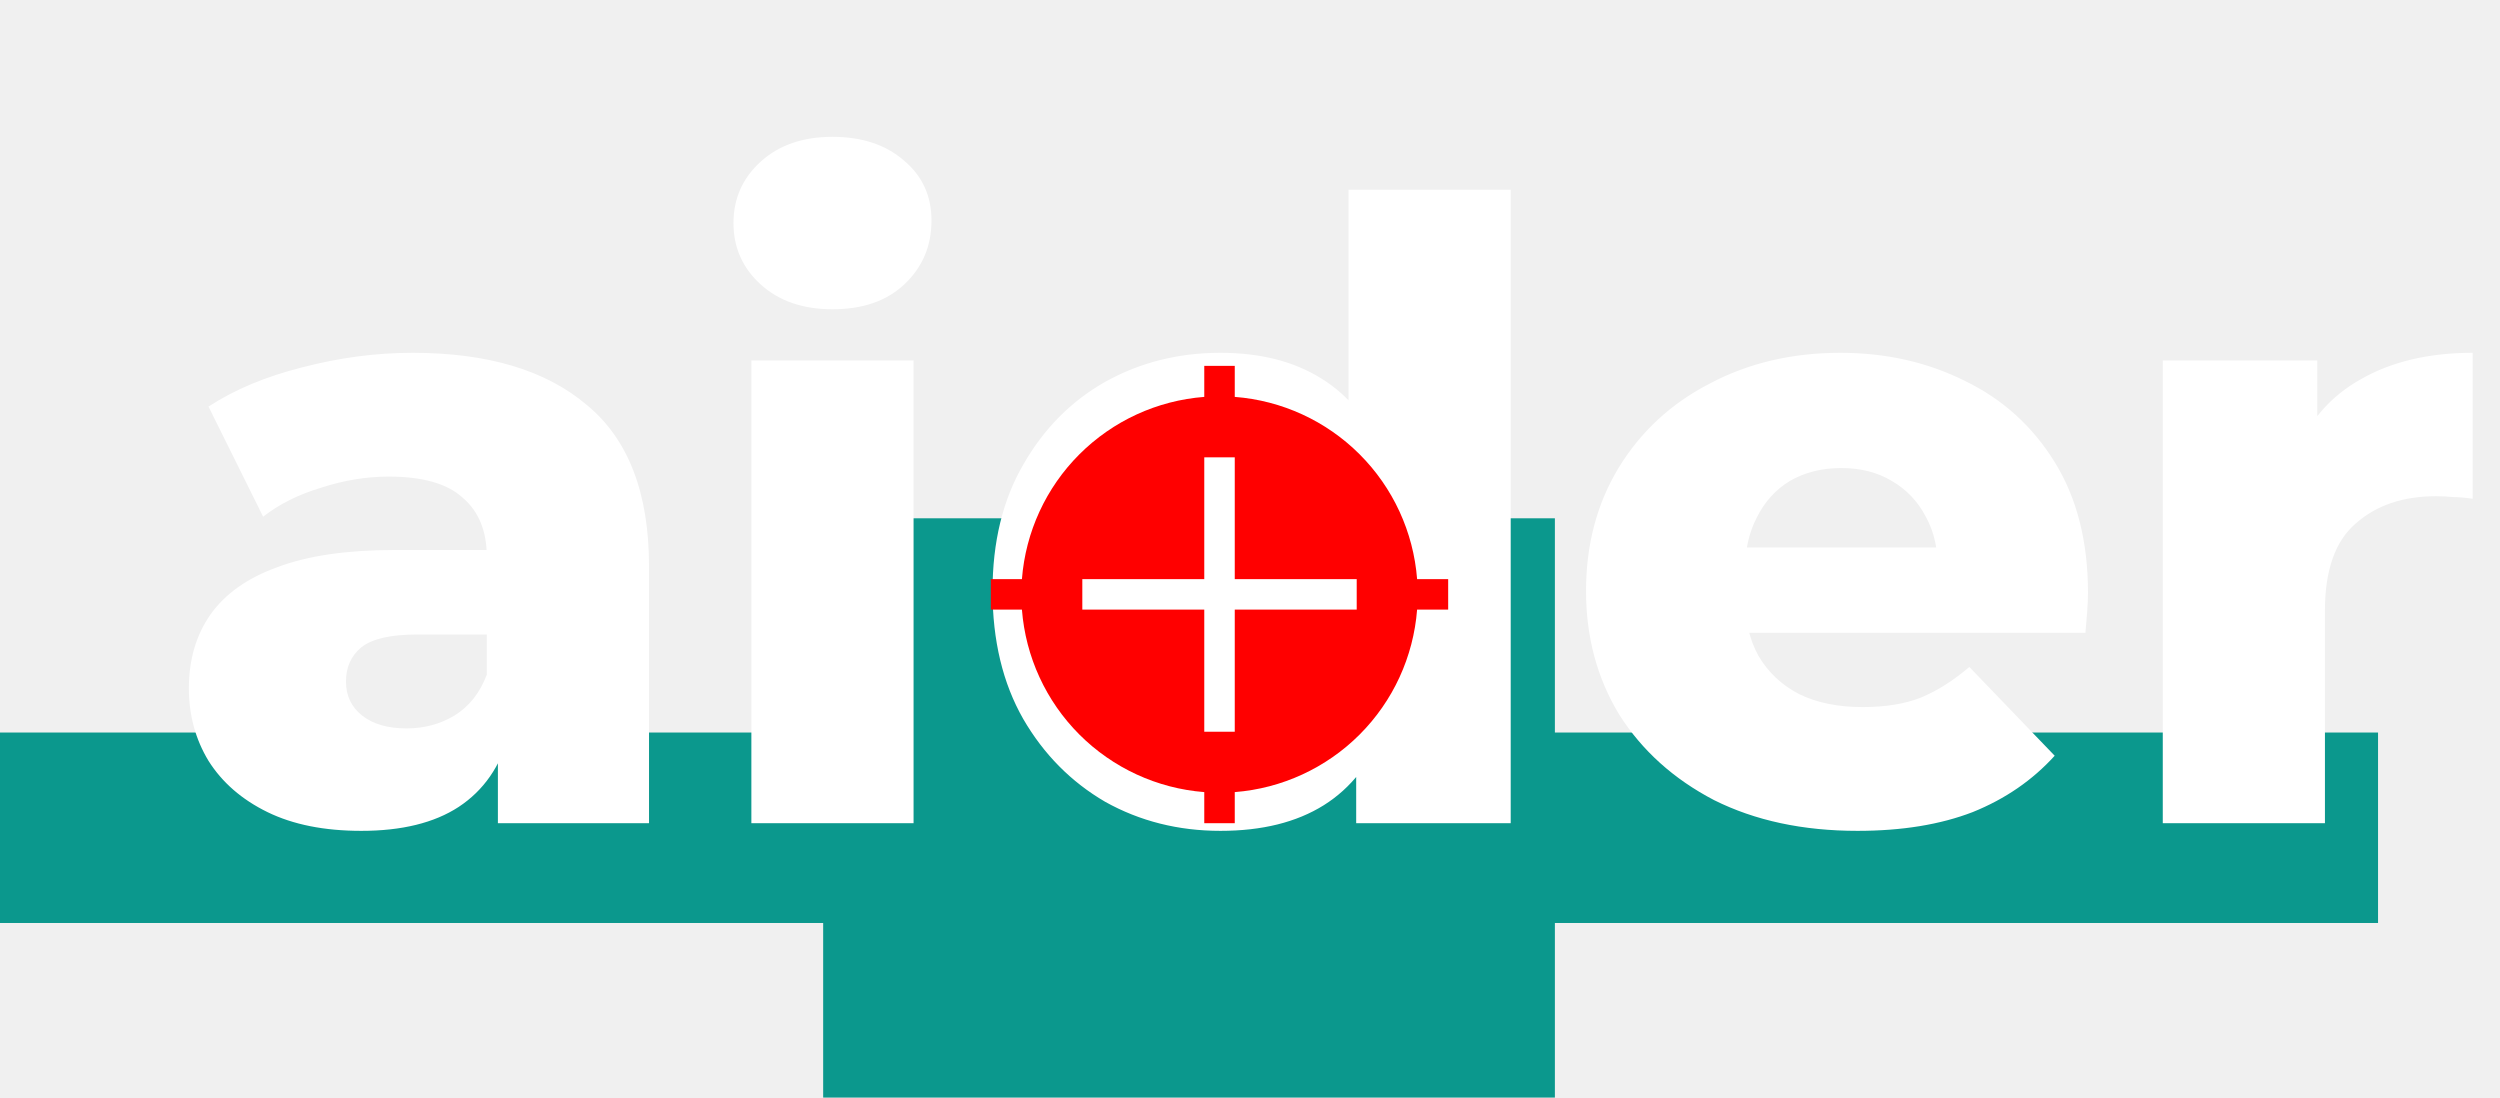
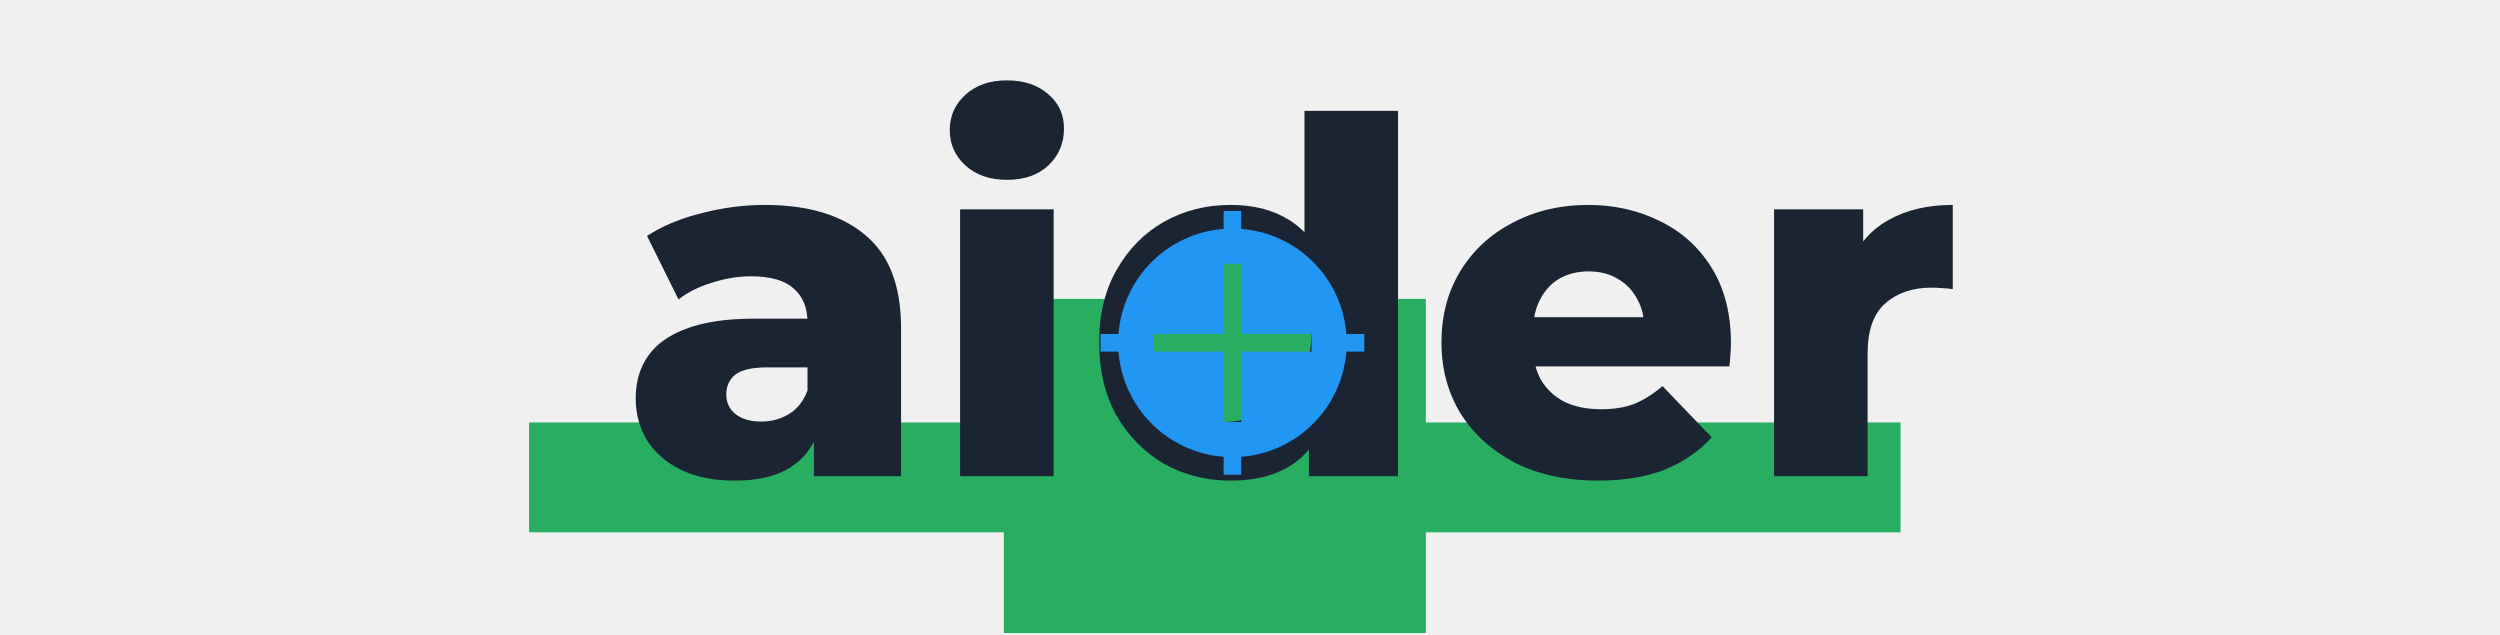
- <svg xmlns="http://www.w3.org/2000/svg" width="82" height="36" viewBox="0 0 82 36" fill="none">
-   <path fill-rule="evenodd" clip-rule="evenodd" d="M51 17H27V24.027H0V30.274H27V36H51V30.274H78V24.027H51V17Z" fill="#0B988D" />
-   <path d="M16.331 27V24.172L15.967 23.472V18.264C15.967 17.424 15.706 16.78 15.184 16.332C14.68 15.865 13.867 15.632 12.748 15.632C12.02 15.632 11.282 15.753 10.536 15.996C9.789 16.22 9.154 16.537 8.631 16.948L6.839 13.336C7.698 12.776 8.725 12.347 9.919 12.048C11.133 11.731 12.337 11.572 13.531 11.572C15.995 11.572 17.899 12.141 19.244 13.28C20.606 14.4 21.288 16.164 21.288 18.572V27H16.331ZM11.851 27.252C10.638 27.252 9.611 27.047 8.771 26.636C7.931 26.225 7.287 25.665 6.839 24.956C6.41 24.247 6.195 23.453 6.195 22.576C6.195 21.643 6.429 20.84 6.895 20.168C7.381 19.477 8.118 18.955 9.107 18.6C10.097 18.227 11.376 18.04 12.944 18.04H16.527V20.812H13.671C12.813 20.812 12.206 20.952 11.851 21.232C11.515 21.512 11.348 21.885 11.348 22.352C11.348 22.819 11.525 23.192 11.88 23.472C12.234 23.752 12.72 23.892 13.335 23.892C13.914 23.892 14.437 23.752 14.903 23.472C15.389 23.173 15.743 22.725 15.967 22.128L16.695 24.088C16.416 25.133 15.865 25.927 15.043 26.468C14.241 26.991 13.177 27.252 11.851 27.252ZM24.645 27V11.824H29.965V27H24.645ZM27.305 10.144C26.335 10.144 25.551 9.873 24.953 9.332C24.356 8.791 24.058 8.119 24.058 7.316C24.058 6.513 24.356 5.841 24.953 5.3C25.551 4.759 26.335 4.488 27.305 4.488C28.276 4.488 29.06 4.749 29.657 5.272C30.255 5.776 30.553 6.429 30.553 7.232C30.553 8.072 30.255 8.772 29.657 9.332C29.079 9.873 28.295 10.144 27.305 10.144ZM40.031 27.252C38.65 27.252 37.389 26.935 36.251 26.3C35.131 25.647 34.235 24.741 33.563 23.584C32.891 22.408 32.555 21.008 32.555 19.384C32.555 17.779 32.891 16.397 33.563 15.24C34.235 14.064 35.131 13.159 36.251 12.524C37.389 11.889 38.65 11.572 40.031 11.572C41.337 11.572 42.439 11.852 43.335 12.412C44.249 12.972 44.94 13.831 45.407 14.988C45.873 16.145 46.107 17.611 46.107 19.384C46.107 21.195 45.883 22.679 45.435 23.836C44.987 24.993 44.315 25.852 43.419 26.412C42.523 26.972 41.394 27.252 40.031 27.252ZM41.151 23.024C41.748 23.024 42.28 22.884 42.747 22.604C43.232 22.324 43.615 21.913 43.895 21.372C44.175 20.812 44.315 20.149 44.315 19.384C44.315 18.619 44.175 17.975 43.895 17.452C43.615 16.911 43.232 16.5 42.747 16.22C42.28 15.94 41.748 15.8 41.151 15.8C40.535 15.8 39.984 15.94 39.499 16.22C39.032 16.5 38.659 16.911 38.379 17.452C38.099 17.975 37.959 18.619 37.959 19.384C37.959 20.149 38.099 20.812 38.379 21.372C38.659 21.913 39.032 22.324 39.499 22.604C39.984 22.884 40.535 23.024 41.151 23.024ZM44.483 27V24.396L44.511 19.384L44.231 14.372V6.224H49.551V27H44.483ZM60.926 27.252C59.134 27.252 57.566 26.916 56.222 26.244C54.896 25.553 53.86 24.62 53.114 23.444C52.386 22.249 52.022 20.896 52.022 19.384C52.022 17.872 52.376 16.528 53.086 15.352C53.814 14.157 54.812 13.233 56.082 12.58C57.351 11.908 58.779 11.572 60.366 11.572C61.859 11.572 63.222 11.88 64.454 12.496C65.686 13.093 66.666 13.98 67.394 15.156C68.122 16.332 68.486 17.76 68.486 19.44C68.486 19.627 68.476 19.841 68.458 20.084C68.439 20.327 68.42 20.551 68.402 20.756H56.39V17.956H65.574L63.558 18.74C63.576 18.049 63.446 17.452 63.166 16.948C62.904 16.444 62.531 16.052 62.046 15.772C61.579 15.492 61.028 15.352 60.394 15.352C59.759 15.352 59.199 15.492 58.714 15.772C58.247 16.052 57.883 16.453 57.622 16.976C57.36 17.48 57.23 18.077 57.23 18.768V19.58C57.23 20.327 57.379 20.971 57.678 21.512C57.995 22.053 58.443 22.473 59.022 22.772C59.6 23.052 60.291 23.192 61.094 23.192C61.84 23.192 62.475 23.089 62.998 22.884C63.539 22.66 64.071 22.324 64.594 21.876L67.394 24.788C66.666 25.591 65.77 26.207 64.706 26.636C63.642 27.047 62.382 27.252 60.926 27.252ZM70.939 27V11.824H76.007V16.248L75.251 14.988C75.698 13.849 76.427 13 77.434 12.44C78.442 11.861 79.665 11.572 81.103 11.572V16.36C80.86 16.323 80.645 16.304 80.459 16.304C80.29 16.285 80.104 16.276 79.898 16.276C78.816 16.276 77.939 16.575 77.266 17.172C76.594 17.751 76.258 18.703 76.258 20.028V27H70.939Z" fill="white" />
-   <circle cx="39.5" cy="19" r="5" fill="white" />
-   <path fill-rule="evenodd" clip-rule="evenodd" d="M40.5 13.018V12H39.5V13.018C37.954 13.137 36.502 13.805 35.405 14.901C34.308 15.997 33.639 17.449 33.519 18.995H32.5V19.995H33.519C33.639 21.542 34.307 22.995 35.404 24.093C36.501 25.19 37.953 25.86 39.5 25.981V27H40.5V25.981C42.047 25.86 43.499 25.19 44.596 24.093C45.693 22.995 46.361 21.542 46.481 19.995H47.5V18.995H46.481C46.361 17.449 45.692 15.997 44.595 14.901C43.498 13.805 42.046 13.137 40.5 13.018ZM40.5 15V18.995H44.5V19.995H40.5V24H39.5V19.995H35.5V18.995H39.5V15H40.5Z" fill="#FF0000" />
+ <svg xmlns="http://www.w3.org/2000/svg" width="189" height="48" viewBox="0 0 189 48" fill="none">
+   <path fill-rule="evenodd" clip-rule="evenodd" d="M107.793 22.598H75.89V31.939H40V40.243H75.89V47.854H107.793V40.243H143.683V31.939H107.793V22.598Z" fill="#27AE60" />
+   <path d="M61.532 36V32.241L61.048 31.31V24.387C61.048 23.271 60.701 22.415 60.006 21.819C59.336 21.199 58.257 20.889 56.768 20.889C55.8 20.889 54.82 21.05 53.828 21.373C52.835 21.671 51.992 22.092 51.297 22.638L48.915 17.837C50.056 17.093 51.421 16.522 53.009 16.125C54.622 15.703 56.222 15.492 57.81 15.492C61.086 15.492 63.617 16.249 65.403 17.762C67.214 19.251 68.12 21.596 68.12 24.797V36H61.532ZM55.577 36.335C53.964 36.335 52.599 36.062 51.483 35.516C50.366 34.97 49.51 34.226 48.915 33.283C48.344 32.34 48.059 31.285 48.059 30.119C48.059 28.879 48.369 27.812 48.989 26.918C49.634 26 50.614 25.306 51.93 24.834C53.245 24.338 54.944 24.09 57.029 24.09H61.793V27.774H57.996C56.855 27.774 56.048 27.961 55.577 28.333C55.13 28.705 54.907 29.201 54.907 29.822C54.907 30.442 55.143 30.938 55.614 31.31C56.086 31.683 56.731 31.869 57.55 31.869C58.319 31.869 59.014 31.683 59.634 31.31C60.279 30.913 60.751 30.318 61.048 29.524L62.016 32.129C61.644 33.519 60.912 34.573 59.82 35.293C58.753 35.988 57.339 36.335 55.577 36.335ZM72.584 36V15.827H79.656V36H72.584ZM76.12 13.594C74.829 13.594 73.787 13.234 72.993 12.514C72.199 11.795 71.802 10.902 71.802 9.835C71.802 8.768 72.199 7.874 72.993 7.155C73.787 6.435 74.829 6.076 76.12 6.076C77.41 6.076 78.452 6.423 79.246 7.118C80.04 7.788 80.437 8.656 80.437 9.723C80.437 10.84 80.04 11.77 79.246 12.514C78.477 13.234 77.435 13.594 76.12 13.594ZM93.035 36.335C91.199 36.335 89.524 35.913 88.01 35.069C86.522 34.201 85.331 32.998 84.437 31.459C83.544 29.896 83.097 28.035 83.097 25.876C83.097 23.742 83.544 21.906 84.437 20.368C85.331 18.805 86.522 17.601 88.01 16.758C89.524 15.914 91.199 15.492 93.035 15.492C94.772 15.492 96.236 15.864 97.427 16.609C98.643 17.353 99.561 18.494 100.181 20.033C100.802 21.571 101.112 23.519 101.112 25.876C101.112 28.283 100.814 30.256 100.218 31.794C99.623 33.333 98.73 34.474 97.539 35.218C96.348 35.963 94.846 36.335 93.035 36.335ZM94.524 30.715C95.318 30.715 96.025 30.529 96.645 30.157C97.29 29.784 97.799 29.238 98.171 28.519C98.543 27.774 98.73 26.894 98.73 25.876C98.73 24.859 98.543 24.003 98.171 23.308C97.799 22.589 97.29 22.043 96.645 21.671C96.025 21.298 95.318 21.112 94.524 21.112C93.705 21.112 92.973 21.298 92.328 21.671C91.708 22.043 91.211 22.589 90.839 23.308C90.467 24.003 90.281 24.859 90.281 25.876C90.281 26.894 90.467 27.774 90.839 28.519C91.211 29.238 91.708 29.784 92.328 30.157C92.973 30.529 93.705 30.715 94.524 30.715ZM98.953 36V32.539L98.99 25.876L98.618 19.214V8.383H105.69V36H98.953ZM120.81 36.335C118.428 36.335 116.343 35.888 114.557 34.995C112.795 34.077 111.418 32.836 110.426 31.273C109.458 29.685 108.974 27.886 108.974 25.876C108.974 23.866 109.445 22.08 110.388 20.517C111.356 18.929 112.684 17.7 114.371 16.832C116.058 15.939 117.956 15.492 120.065 15.492C122.05 15.492 123.862 15.902 125.499 16.72C127.137 17.514 128.44 18.693 129.408 20.256C130.375 21.819 130.859 23.718 130.859 25.951C130.859 26.199 130.847 26.484 130.822 26.807C130.797 27.129 130.772 27.427 130.747 27.7H114.78V23.978H126.988L124.308 25.02C124.333 24.102 124.16 23.308 123.787 22.638C123.44 21.968 122.944 21.447 122.299 21.075C121.678 20.703 120.946 20.517 120.103 20.517C119.259 20.517 118.515 20.703 117.869 21.075C117.249 21.447 116.765 21.981 116.418 22.675C116.071 23.345 115.897 24.139 115.897 25.058V26.137C115.897 27.129 116.095 27.985 116.492 28.705C116.914 29.425 117.51 29.983 118.279 30.38C119.048 30.752 119.966 30.938 121.033 30.938C122.026 30.938 122.869 30.802 123.564 30.529C124.284 30.231 124.991 29.784 125.686 29.189L129.408 33.06C128.44 34.127 127.249 34.945 125.834 35.516C124.42 36.062 122.745 36.335 120.81 36.335ZM134.12 36V15.827H140.856V21.708L139.851 20.033C140.447 18.519 141.415 17.39 142.754 16.646C144.094 15.877 145.72 15.492 147.63 15.492V21.857C147.308 21.807 147.022 21.782 146.774 21.782C146.551 21.757 146.303 21.745 146.03 21.745C144.591 21.745 143.424 22.142 142.531 22.936C141.638 23.705 141.191 24.971 141.191 26.732V36H134.12Z" fill="#1B2432" />
+   <circle cx="92.506" cy="25.256" r="6.646" fill="#27AE60" />
+   <path fill-rule="evenodd" clip-rule="evenodd" d="M93.835 17.304V15.951H92.506V17.304C90.451 17.463 88.52 18.351 87.062 19.807C85.605 21.264 84.715 23.195 84.556 25.249H83.201V26.579H84.556C84.715 28.635 85.603 30.567 87.061 32.026C88.519 33.485 90.45 34.375 92.506 34.536V35.89H93.835V34.536C95.891 34.375 97.823 33.485 99.28 32.026C100.738 30.567 101.627 28.635 101.786 26.579H103.14V25.249H101.786C101.626 23.195 100.737 21.264 99.279 19.807C97.821 18.351 95.89 17.463 93.835 17.304ZM93.835 19.939V25.249H99.152V26.579H93.835V31.902H92.506V26.579H87.189V25.249H92.506V19.939H93.835Z" fill="#2196F3" />
</svg>
